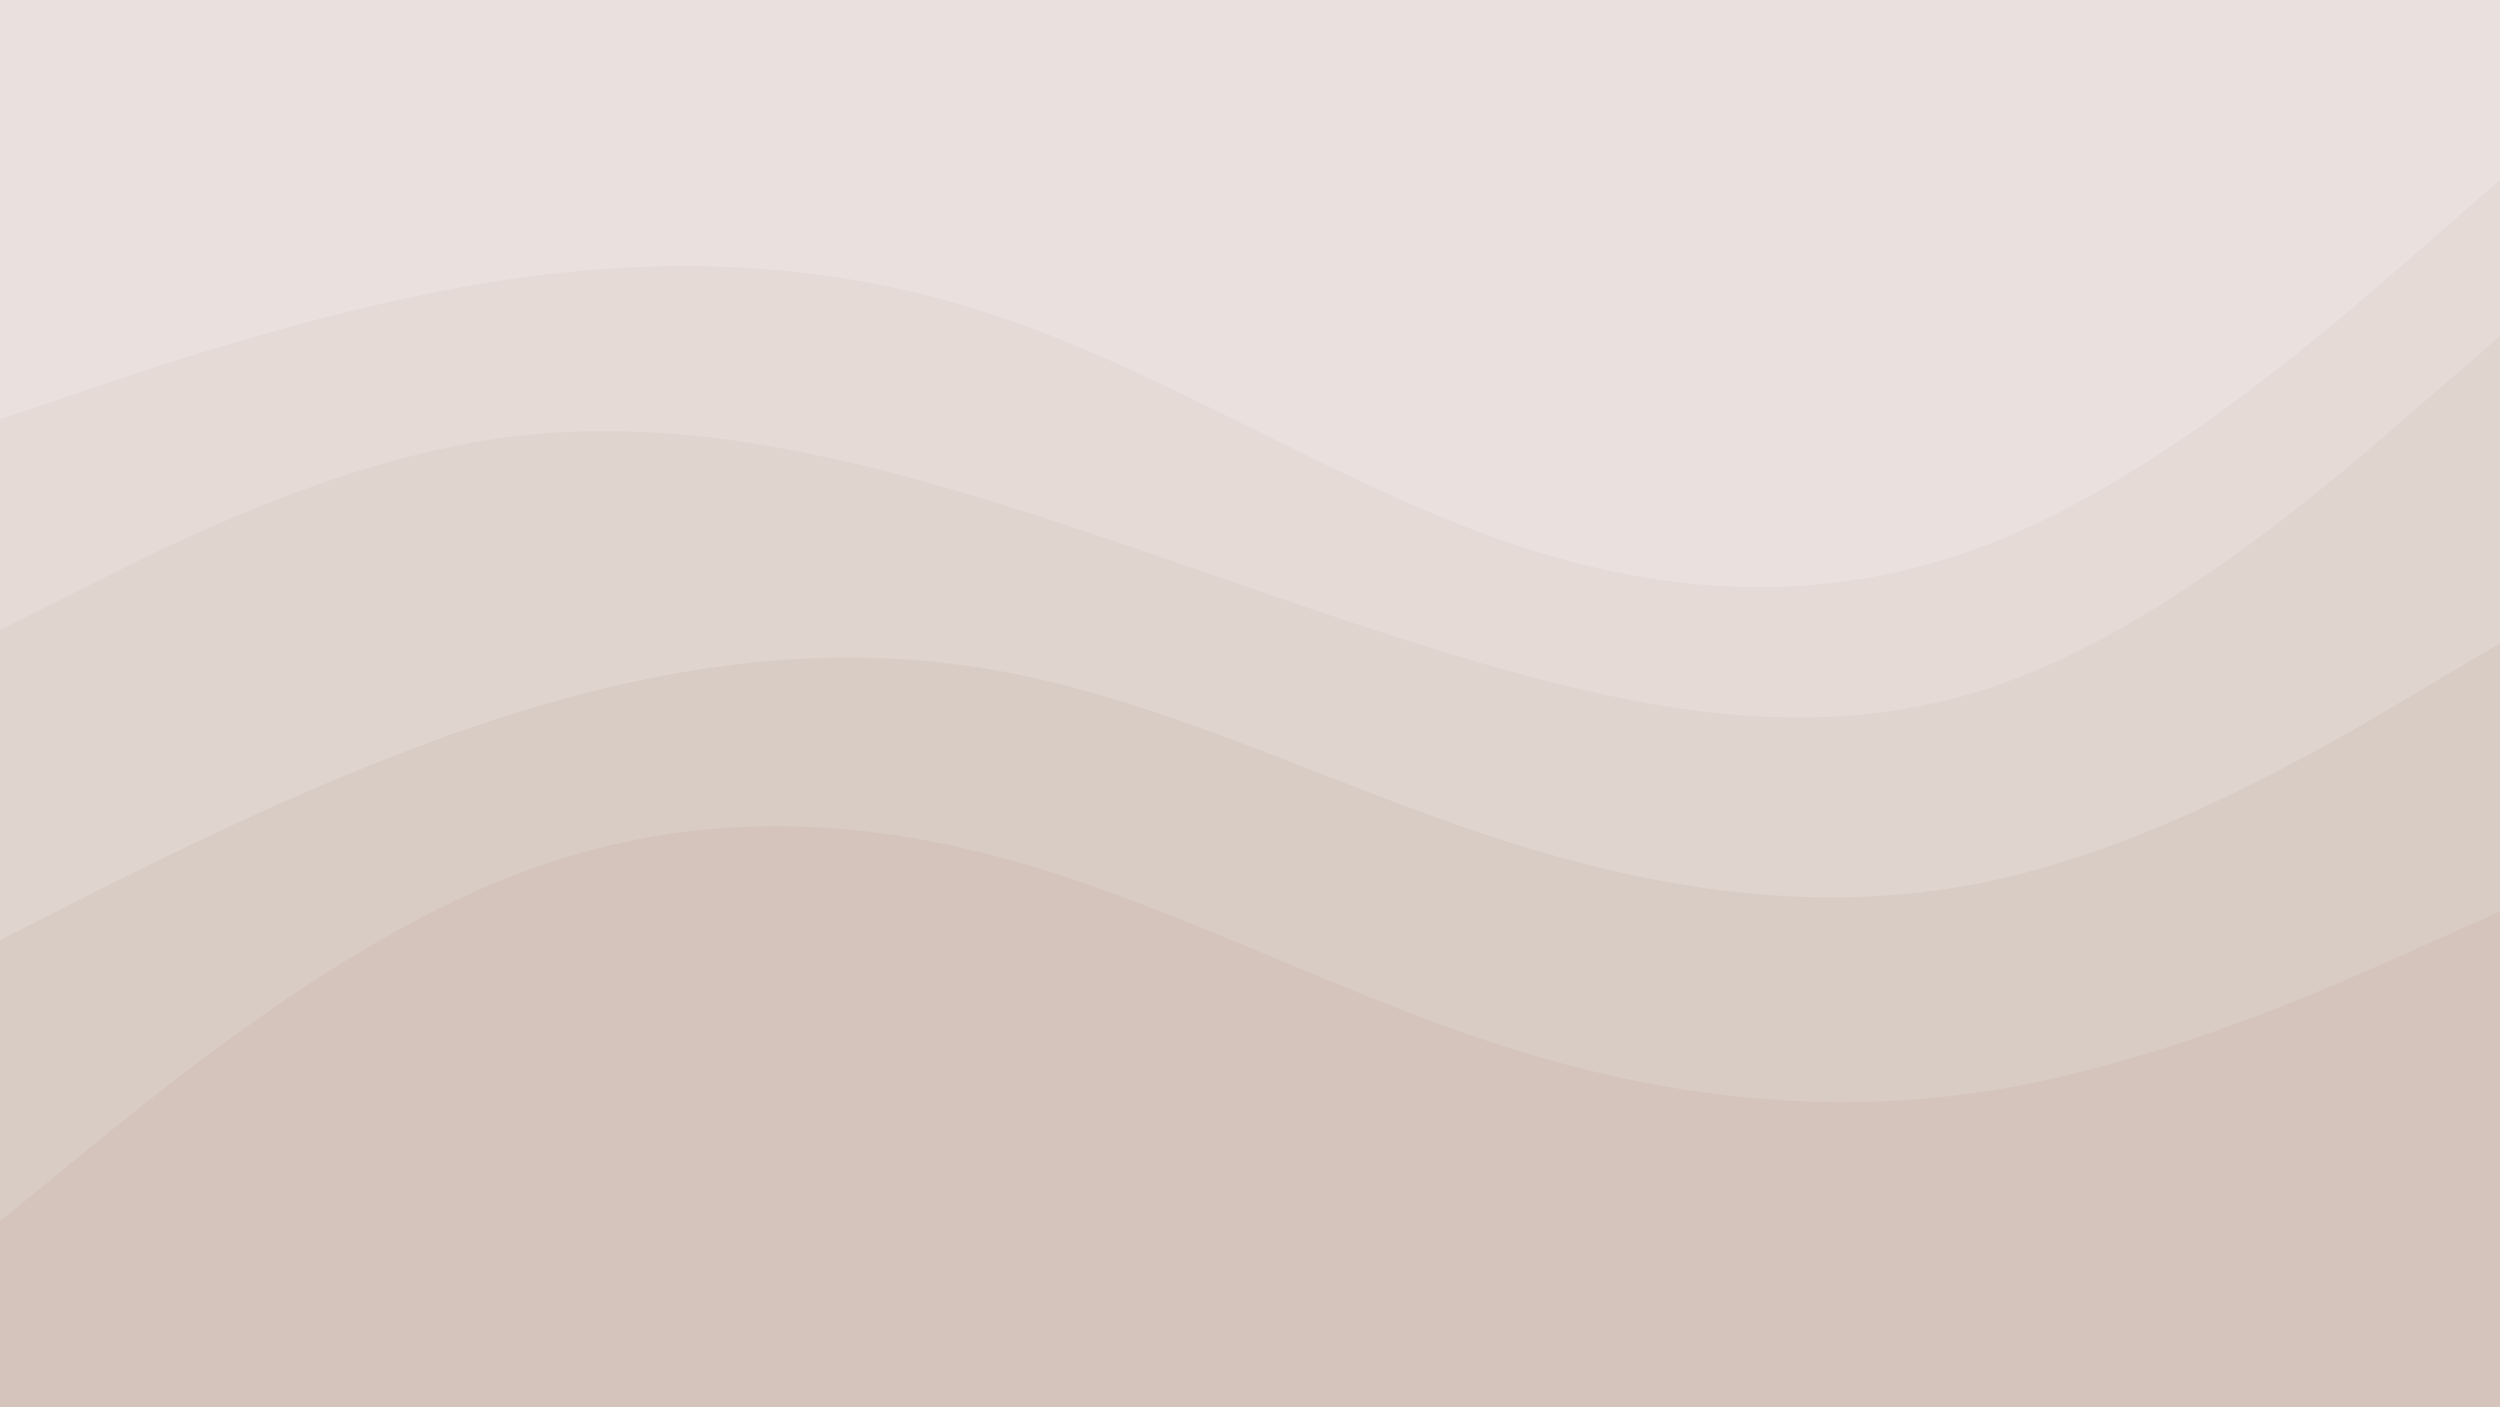
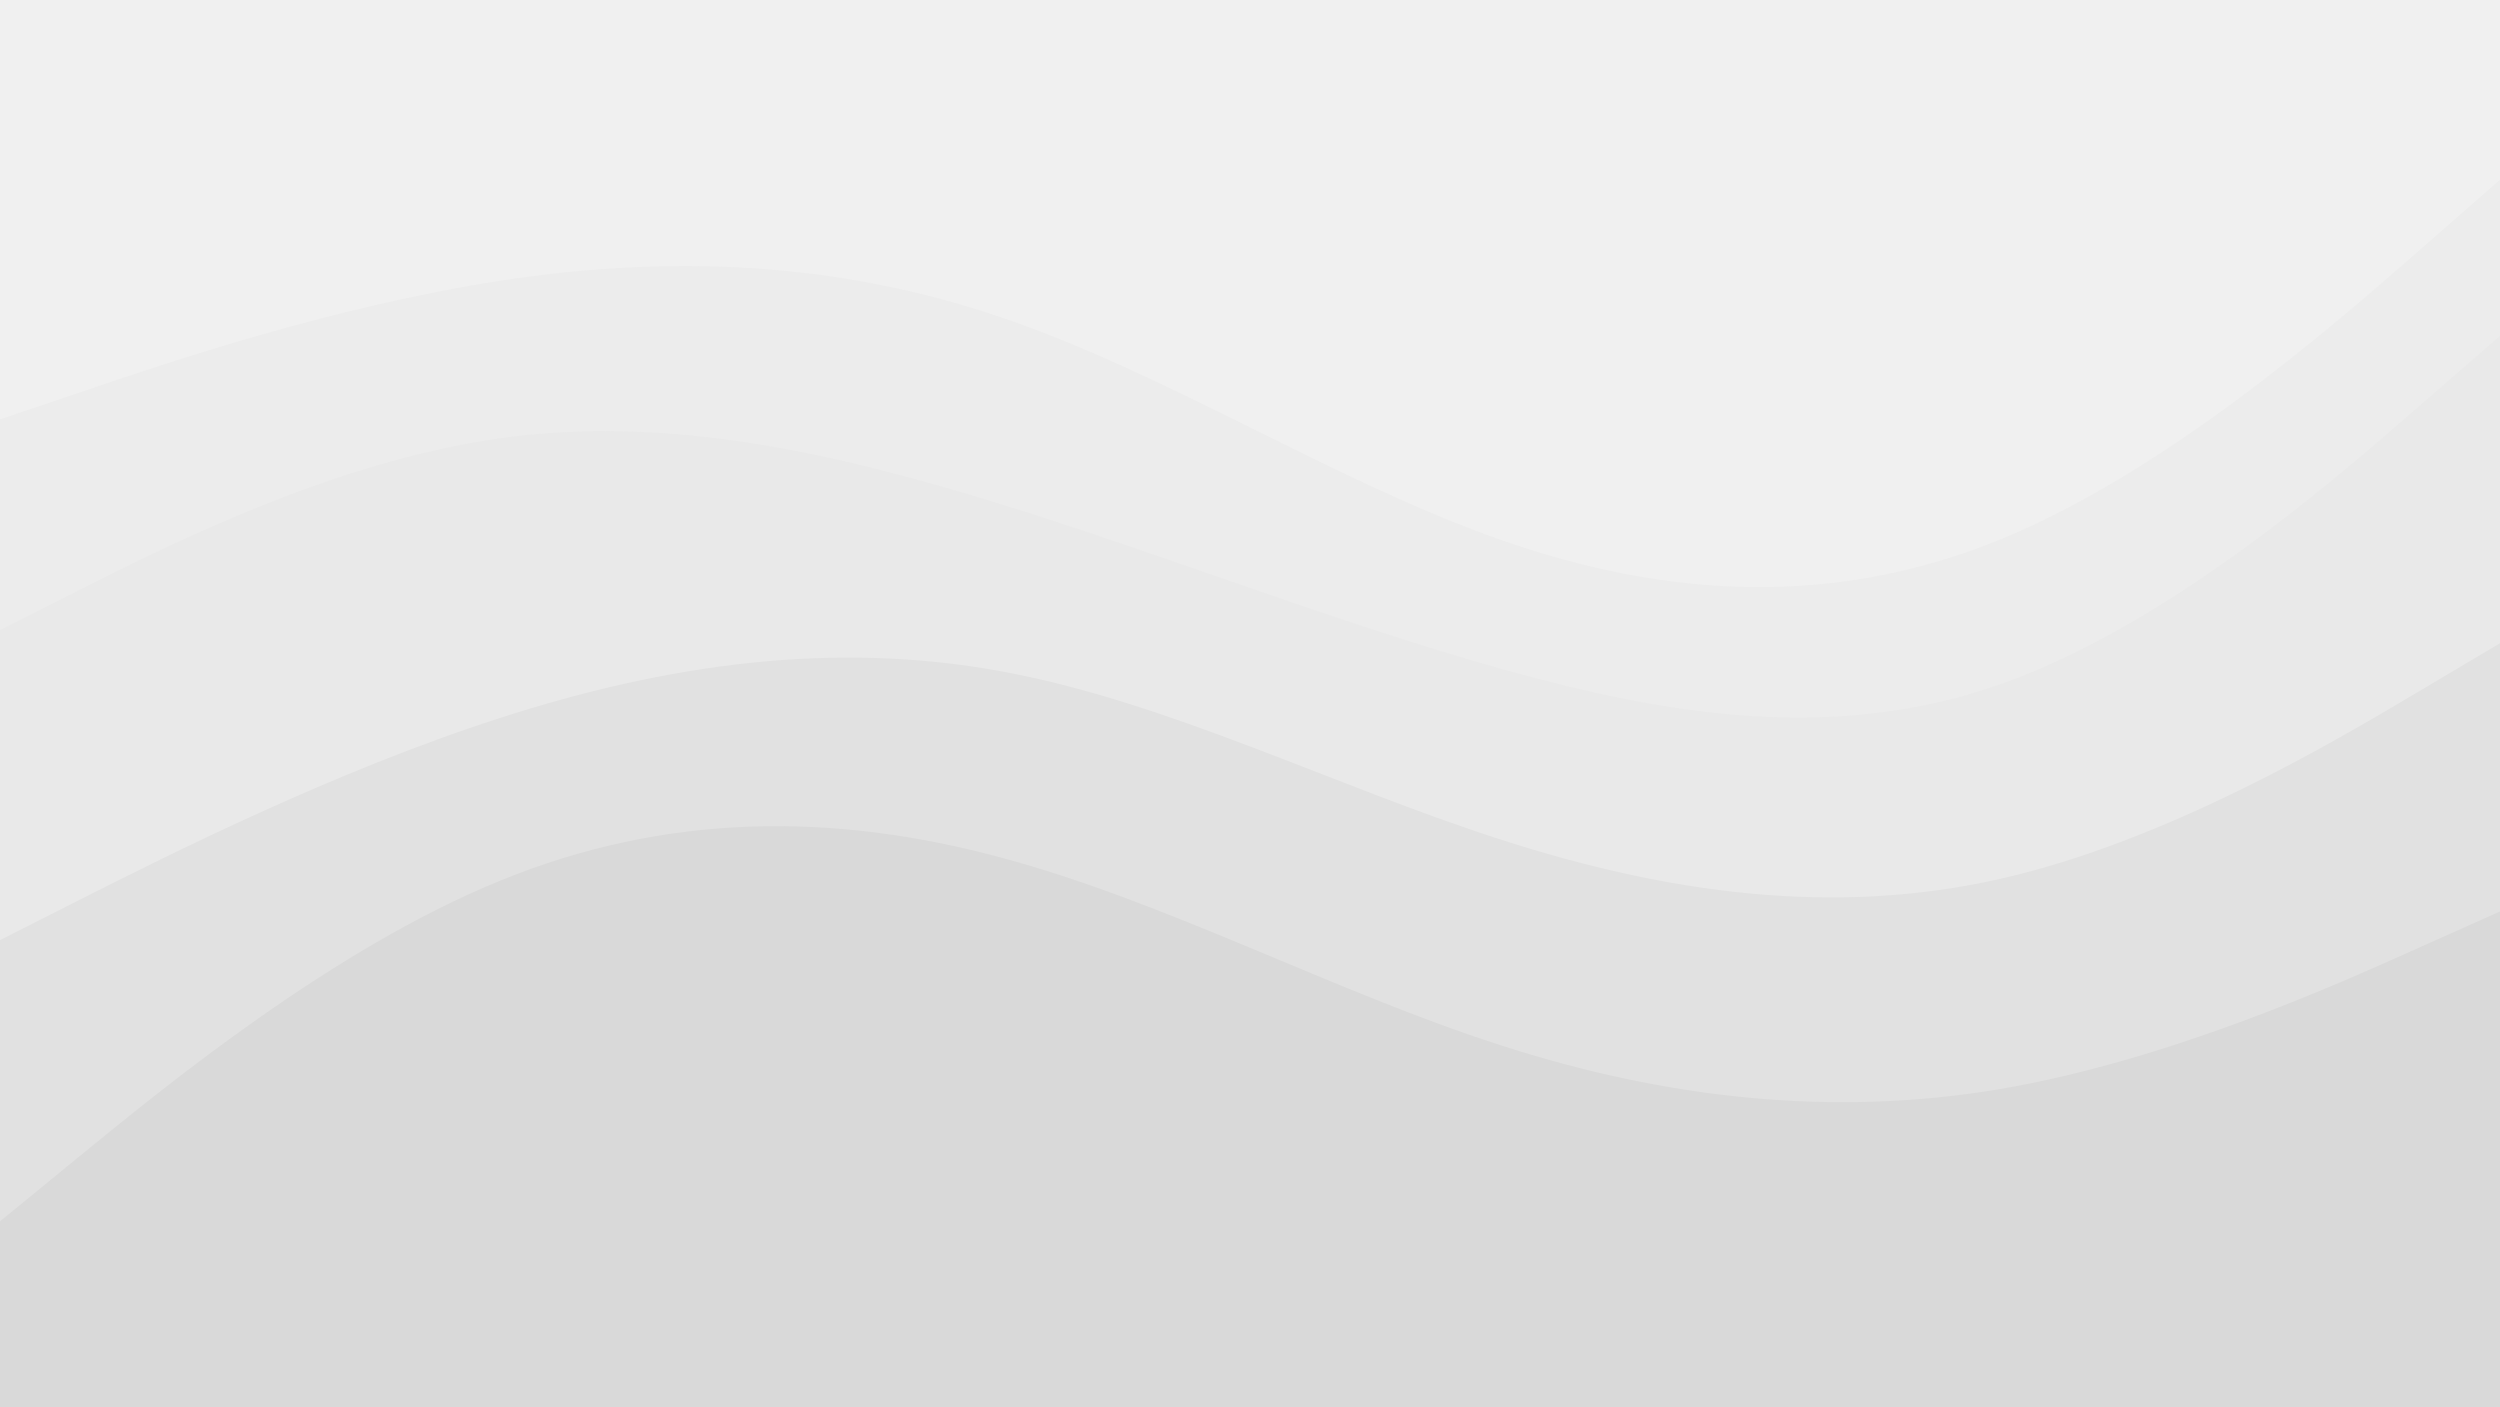
<svg xmlns="http://www.w3.org/2000/svg" id="visual" viewBox="0 0 960 540" width="960" height="540" version="1.1">
-   <path d="M0 163L32 152.2C64 141.3 128 119.7 192 109.8C256 100 320 102 384 123.7C448 145.3 512 186.7 576 209.2C640 231.7 704 235.3 768 209.2C832 183 896 127 928 99L960 71L960 0L928 0C896 0 832 0 768 0C704 0 640 0 576 0C512 0 448 0 384 0C320 0 256 0 192 0C128 0 64 0 32 0L0 0Z" fill="#eae1de" />
-   <path d="M0 244L32 227.8C64 211.7 128 179.3 192 170.3C256 161.3 320 175.7 384 195.5C448 215.3 512 240.7 576 258.7C640 276.7 704 287.3 768 264.8C832 242.3 896 186.7 928 158.8L960 131L960 69L928 97C896 125 832 181 768 207.2C704 233.3 640 229.7 576 207.2C512 184.7 448 143.3 384 121.7C320 100 256 98 192 107.8C128 117.7 64 139.3 32 150.2L0 161Z" fill="#e5dad6" />
-   <path d="M0 363L32 346.8C64 330.7 128 298.3 192 277.7C256 257 320 248 384 259.7C448 271.3 512 303.7 576 324.3C640 345 704 354 768 339.5C832 325 896 287 928 268L960 249L960 129L928 156.8C896 184.7 832 240.3 768 262.8C704 285.3 640 274.7 576 256.7C512 238.7 448 213.3 384 193.5C320 173.7 256 159.3 192 168.3C128 177.3 64 209.7 32 225.8L0 242Z" fill="#dfd4ce" />
-   <path d="M0 471L32 444.8C64 418.7 128 366.3 192 340.2C256 314 320 314 384 331.2C448 348.3 512 382.7 576 403.3C640 424 704 431 768 420.2C832 409.3 896 380.7 928 366.3L960 352L960 247L928 266C896 285 832 323 768 337.5C704 352 640 343 576 322.3C512 301.7 448 269.3 384 257.7C320 246 256 255 192 275.7C128 296.3 64 328.7 32 344.8L0 361Z" fill="#d9ccc5" />
-   <path d="M0 541L32 541C64 541 128 541 192 541C256 541 320 541 384 541C448 541 512 541 576 541C640 541 704 541 768 541C832 541 896 541 928 541L960 541L960 350L928 364.3C896 378.7 832 407.3 768 418.2C704 429 640 422 576 401.3C512 380.7 448 346.3 384 329.2C320 312 256 312 192 338.2C128 364.3 64 416.7 32 442.8L0 469Z" fill="#d4c4bc" />
+   <path d="M0 163L32 152.2C64 141.3 128 119.7 192 109.8C256 100 320 102 384 123.7C448 145.3 512 186.7 576 209.2C640 231.7 704 235.3 768 209.2C832 183 896 127 928 99L960 71L960 0L928 0C896 0 832 0 768 0C704 0 640 0 576 0C512 0 448 0 384 0C320 0 256 0 192 0C128 0 64 0 32 0L0 0Z" fill="#f0f0f0" />
+   <path d="M0 244L32 227.8C64 211.7 128 179.3 192 170.3C256 161.3 320 175.7 384 195.5C448 215.3 512 240.7 576 258.7C640 276.7 704 287.3 768 264.8C832 242.3 896 186.7 928 158.8L960 131L960 69L928 97C896 125 832 181 768 207.2C704 233.3 640 229.7 576 207.2C512 184.7 448 143.3 384 121.7C320 100 256 98 192 107.8C128 117.7 64 139.3 32 150.2L0 161Z" fill="#ececec" />
+   <path d="M0 363L32 346.8C64 330.7 128 298.3 192 277.7C256 257 320 248 384 259.7C448 271.3 512 303.7 576 324.3C640 345 704 354 768 339.5C832 325 896 287 928 268L960 249L960 129L928 156.8C896 184.7 832 240.3 768 262.8C704 285.3 640 274.7 576 256.7C512 238.7 448 213.3 384 193.5C320 173.7 256 159.3 192 168.3C128 177.3 64 209.7 32 225.8L0 242Z" fill="#e9e9e9" />
+   <path d="M0 471L32 444.8C64 418.7 128 366.3 192 340.2C256 314 320 314 384 331.2C448 348.3 512 382.7 576 403.3C640 424 704 431 768 420.2C832 409.3 896 380.7 928 366.3L960 352L960 247L928 266C896 285 832 323 768 337.5C704 352 640 343 576 322.3C512 301.7 448 269.3 384 257.7C320 246 256 255 192 275.7C128 296.3 64 328.7 32 344.8L0 361Z" fill="#e1e1e1" />
+   <path d="M0 541L32 541C64 541 128 541 192 541C256 541 320 541 384 541C448 541 512 541 576 541C640 541 704 541 768 541C832 541 896 541 928 541L960 541L960 350L928 364.3C896 378.7 832 407.3 768 418.2C704 429 640 422 576 401.3C512 380.7 448 346.3 384 329.2C320 312 256 312 192 338.2C128 364.3 64 416.7 32 442.8L0 469Z" fill="#d9d9d9" />
</svg>
